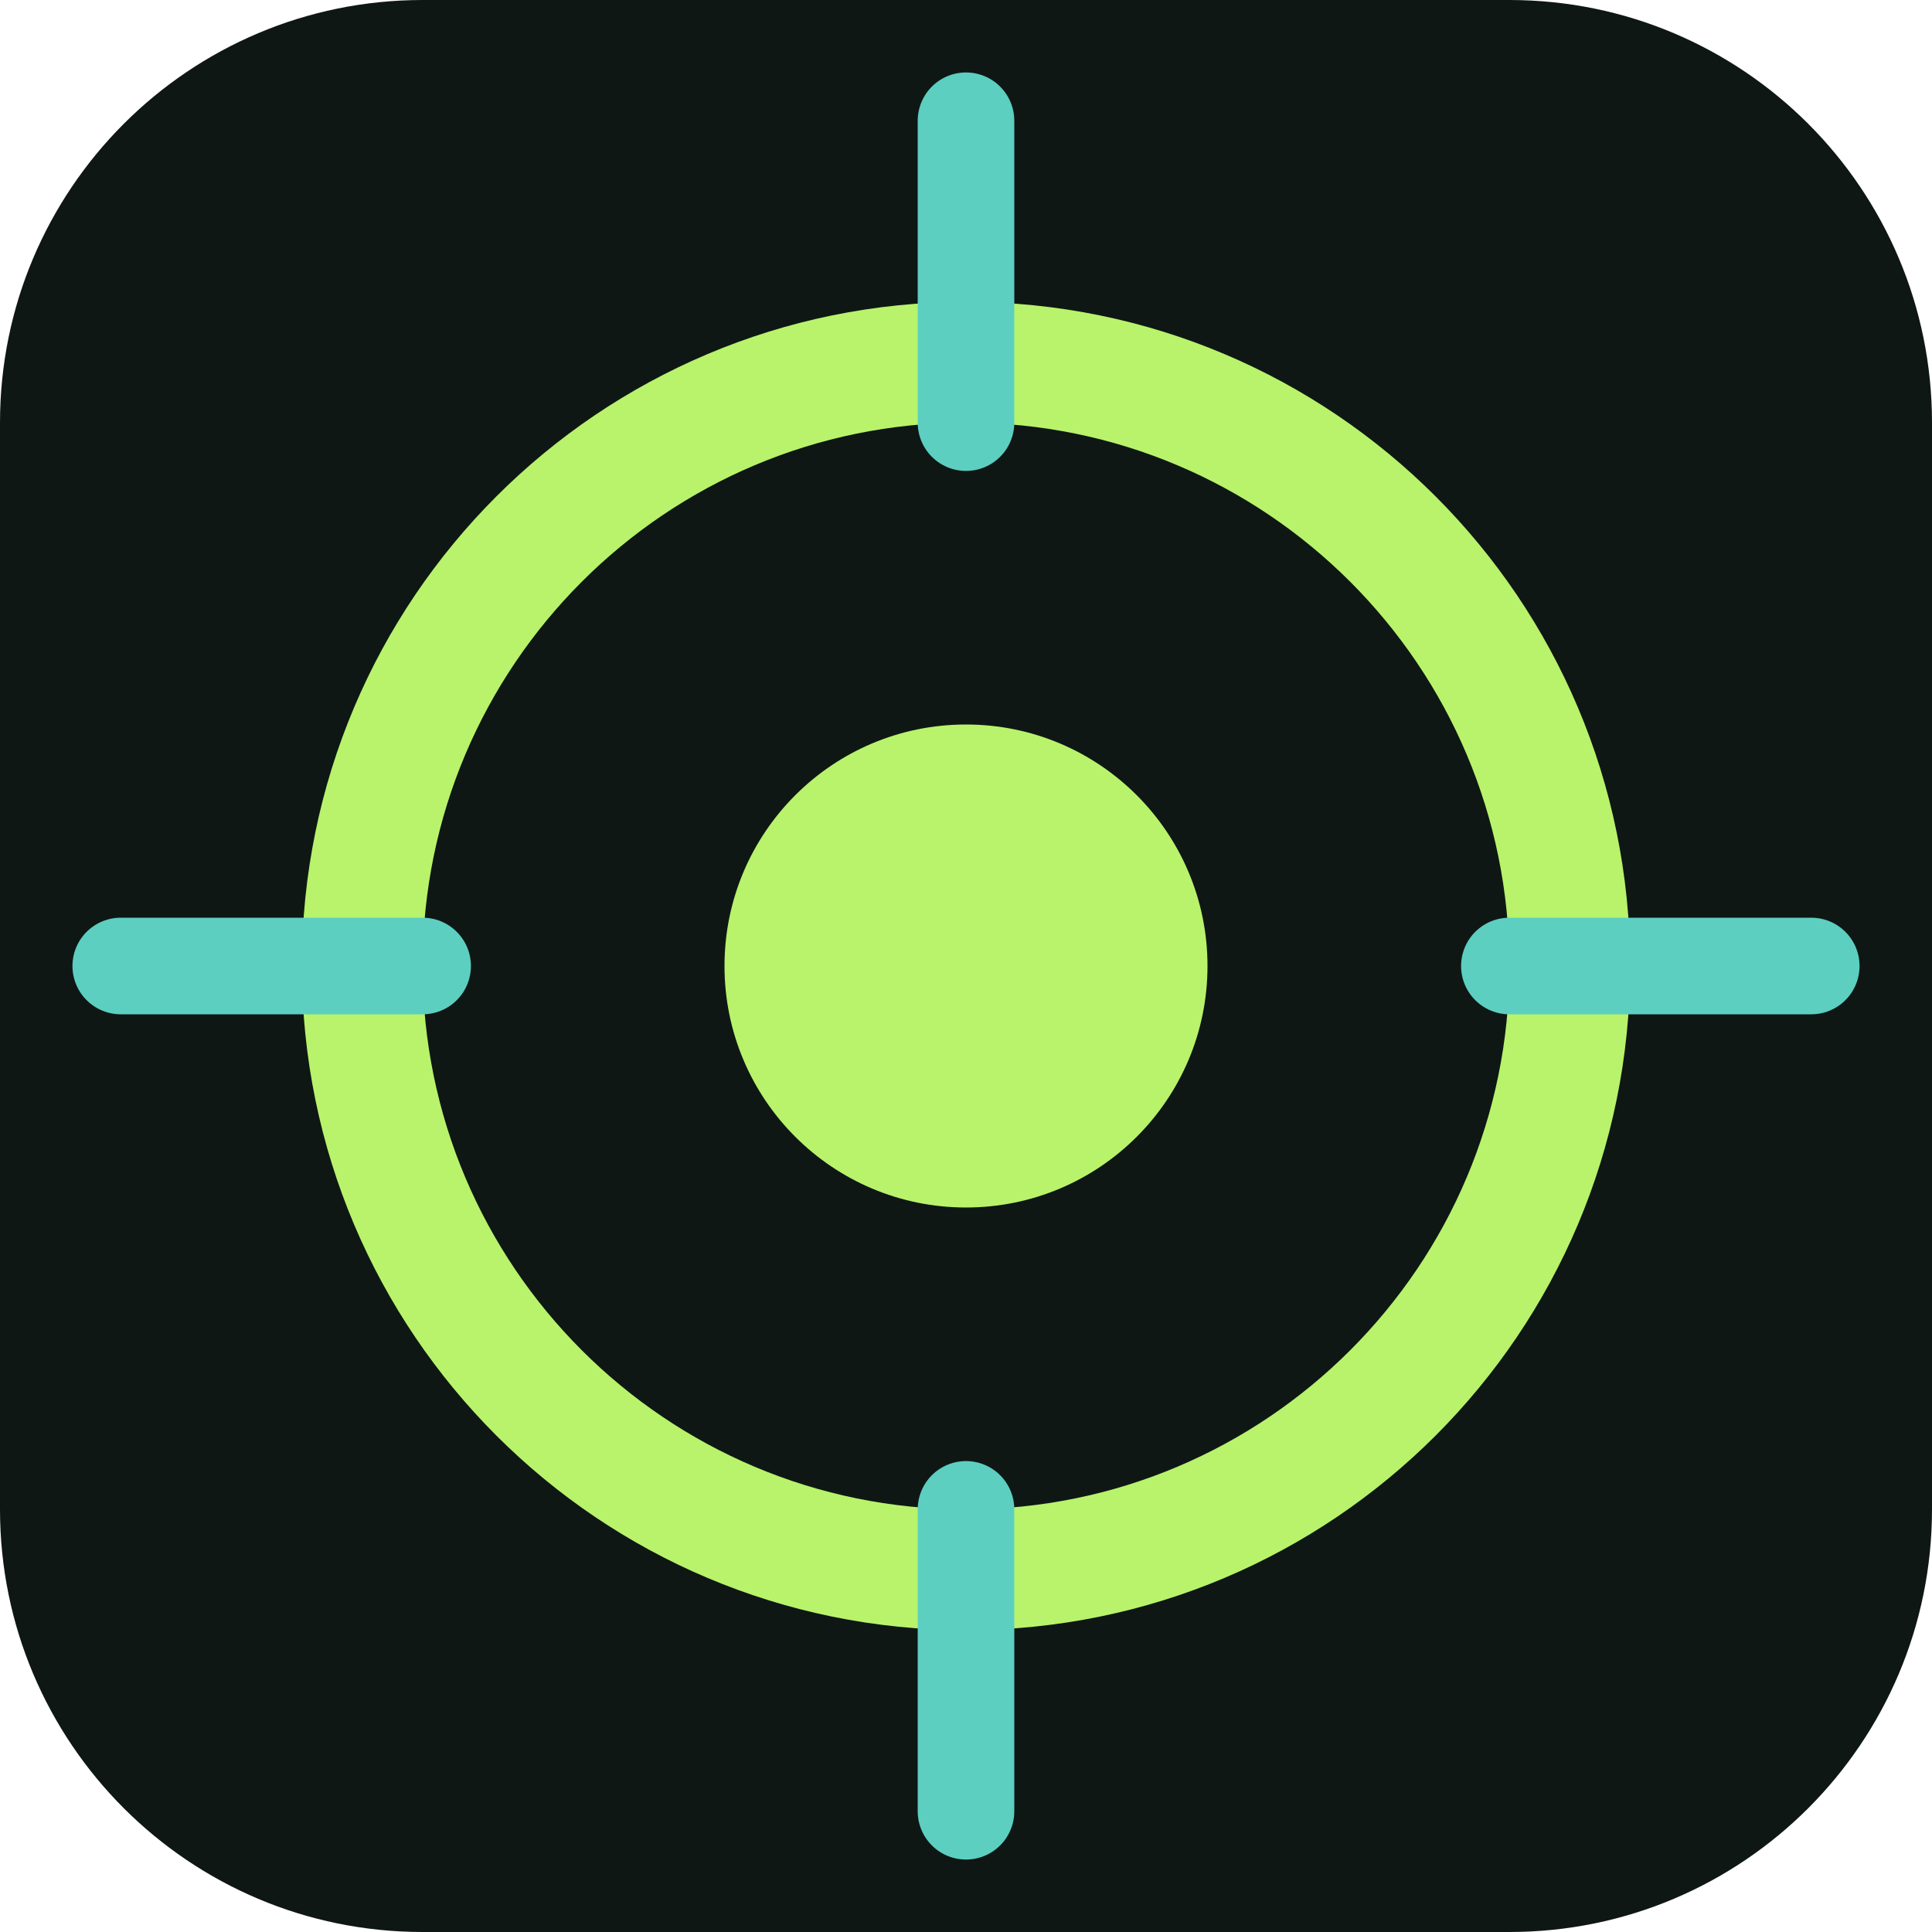
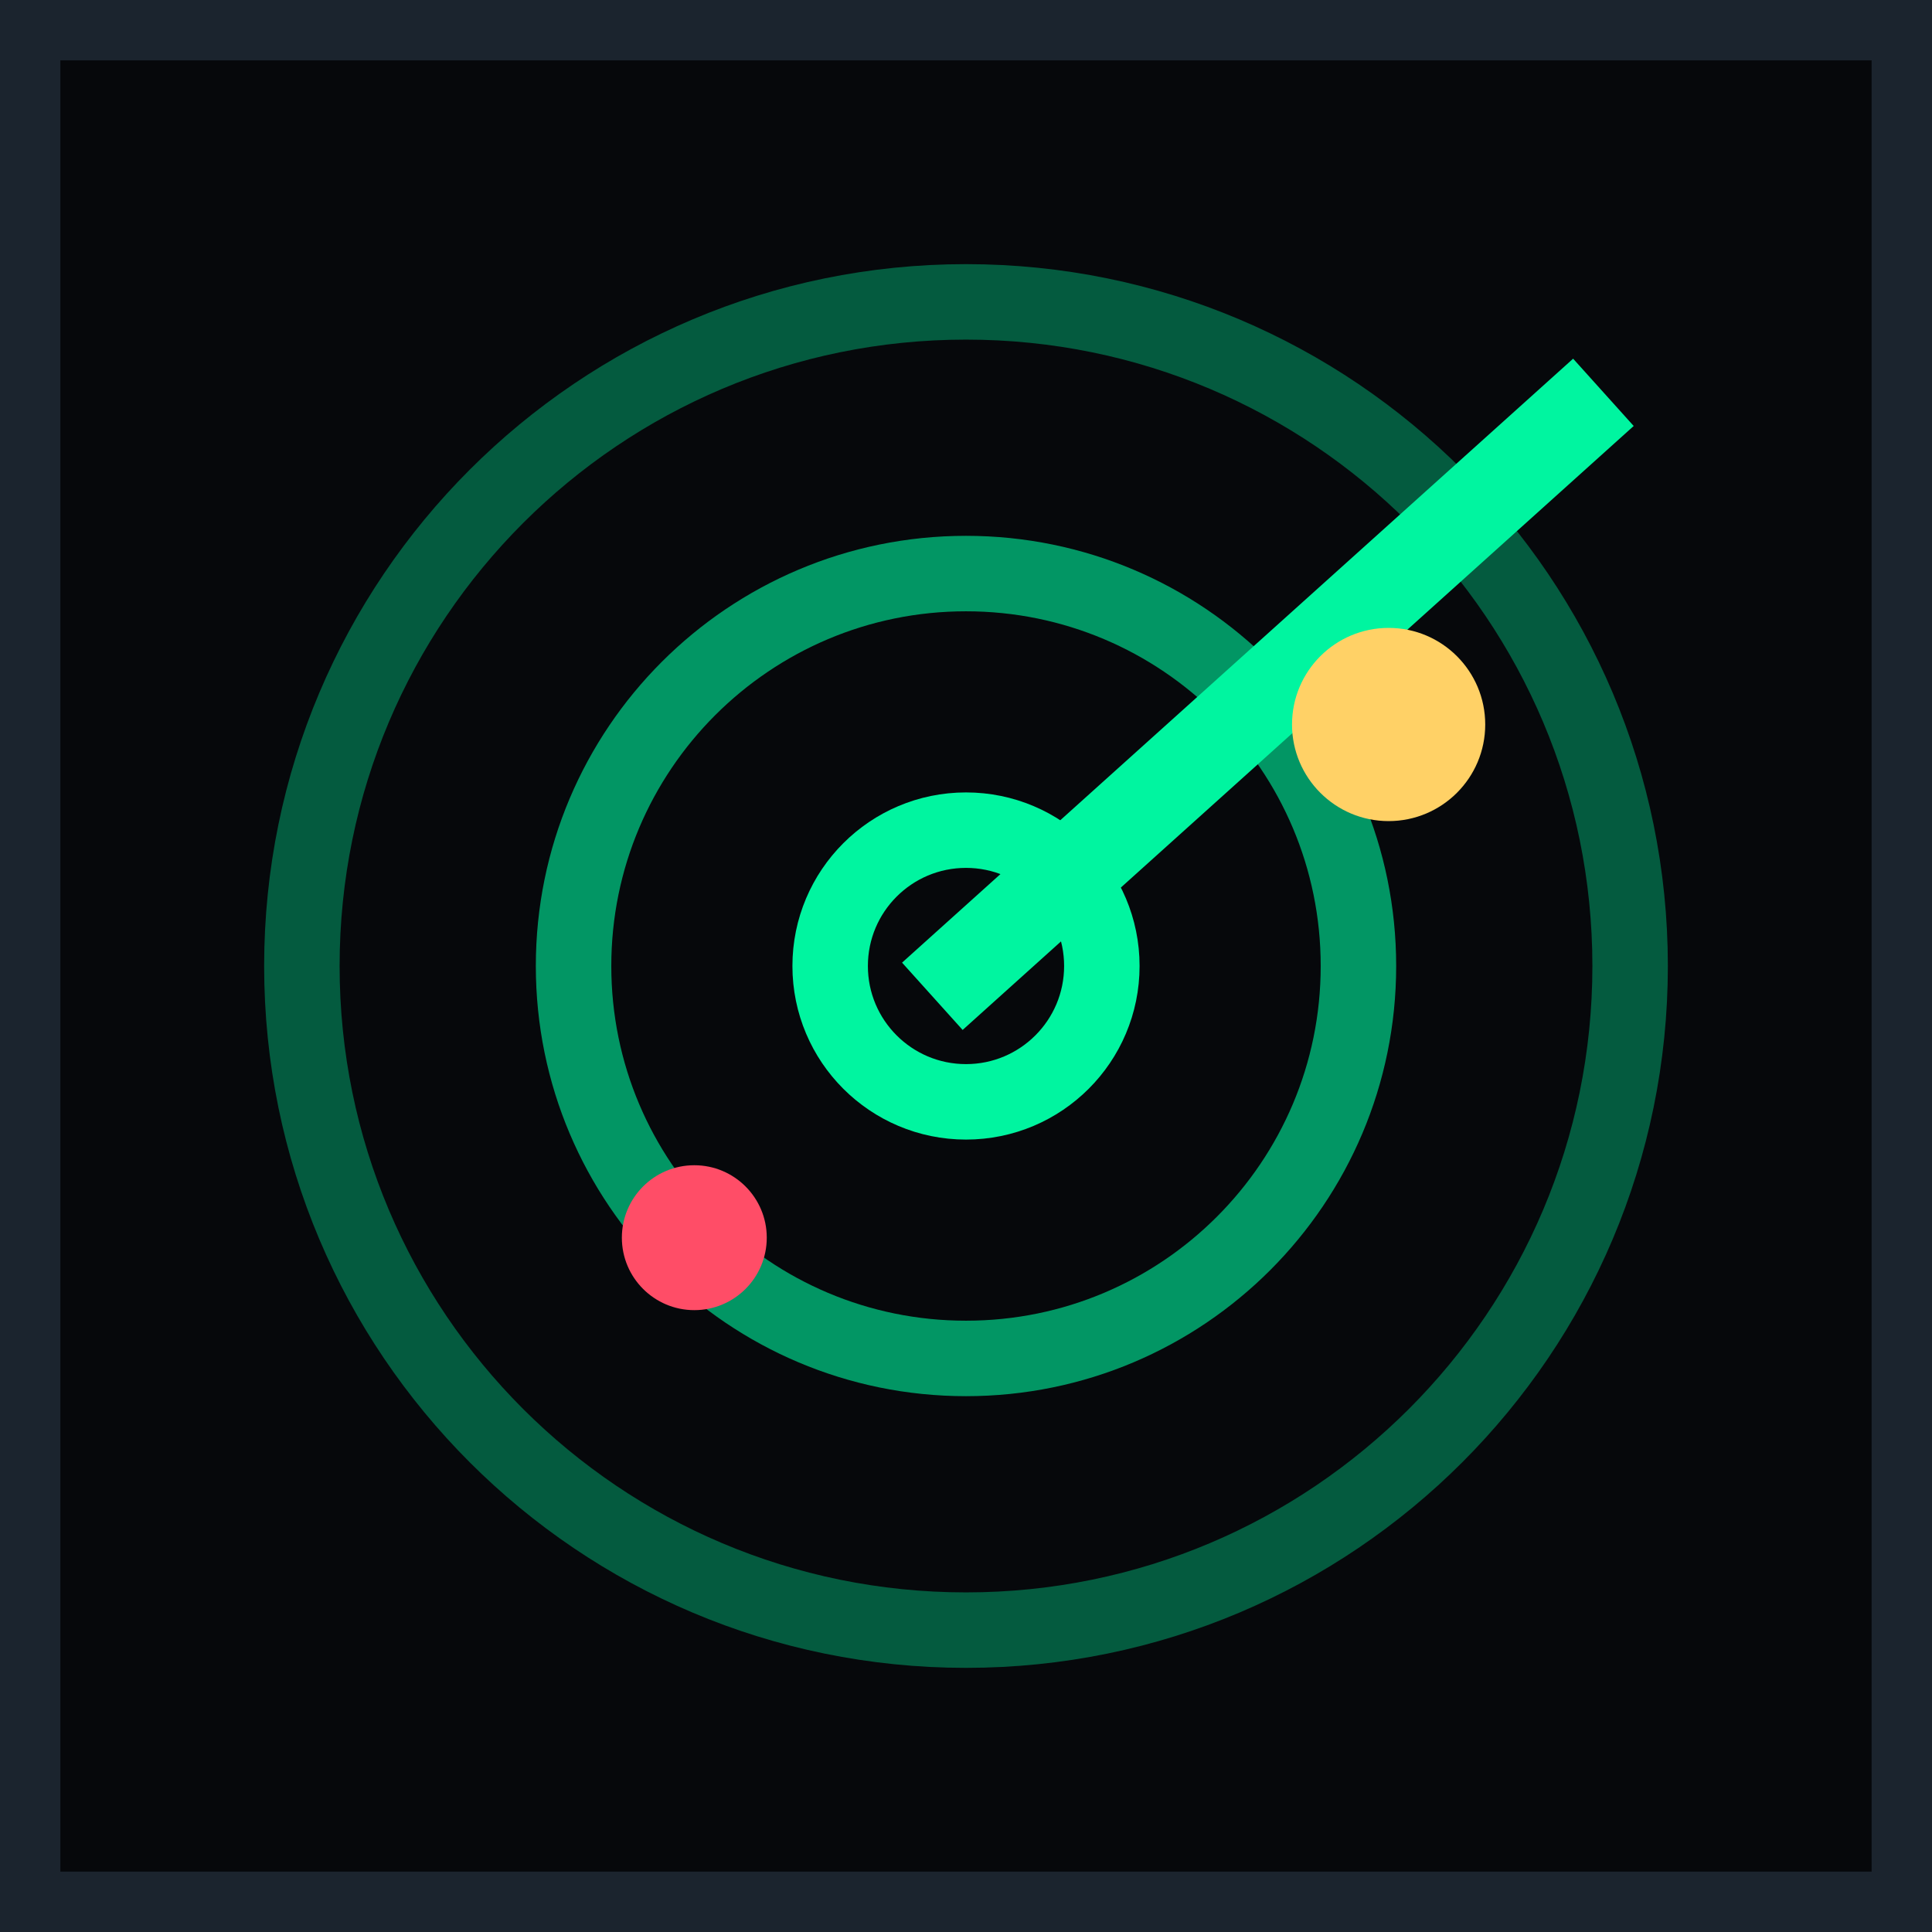
- <svg xmlns="http://www.w3.org/2000/svg" viewBox="0 0 32 32">
-   <rect width="32" height="32" rx="7" fill="#0F1715" />
-   <circle cx="16" cy="16" r="10" fill="none" stroke="#B8F36B" stroke-width="2" />
-   <circle cx="16" cy="16" r="4" fill="#B8F36B" />
-   <path d="M16 2v5M16 25v5M2 16h5M25 16h5" stroke="#5CCFC0" stroke-width="1.6" stroke-linecap="round" />
+ <svg xmlns="http://www.w3.org/2000/svg" viewBox="0 0 64 64" width="64" height="64">
+   <rect width="64" height="64" fill="#06080b" />
+   <g fill="none" stroke="#00f5a0" stroke-width="2.5">
+     <circle cx="32" cy="32" r="22" opacity="0.35" />
+     <circle cx="32" cy="32" r="13" opacity="0.6" />
+     <circle cx="32" cy="32" r="4.5" />
+   </g>
+   <path d="M32 32 L52 14" stroke="#00f5a0" stroke-width="3" stroke-linecap="square" />
+   <circle cx="46" cy="24" r="3.2" fill="#ffd166" />
+   <circle cx="23" cy="41" r="2.4" fill="#ff4d67" />
+   <rect x="1" y="1" width="62" height="62" fill="none" stroke="#1b242e" stroke-width="2" />
</svg>
